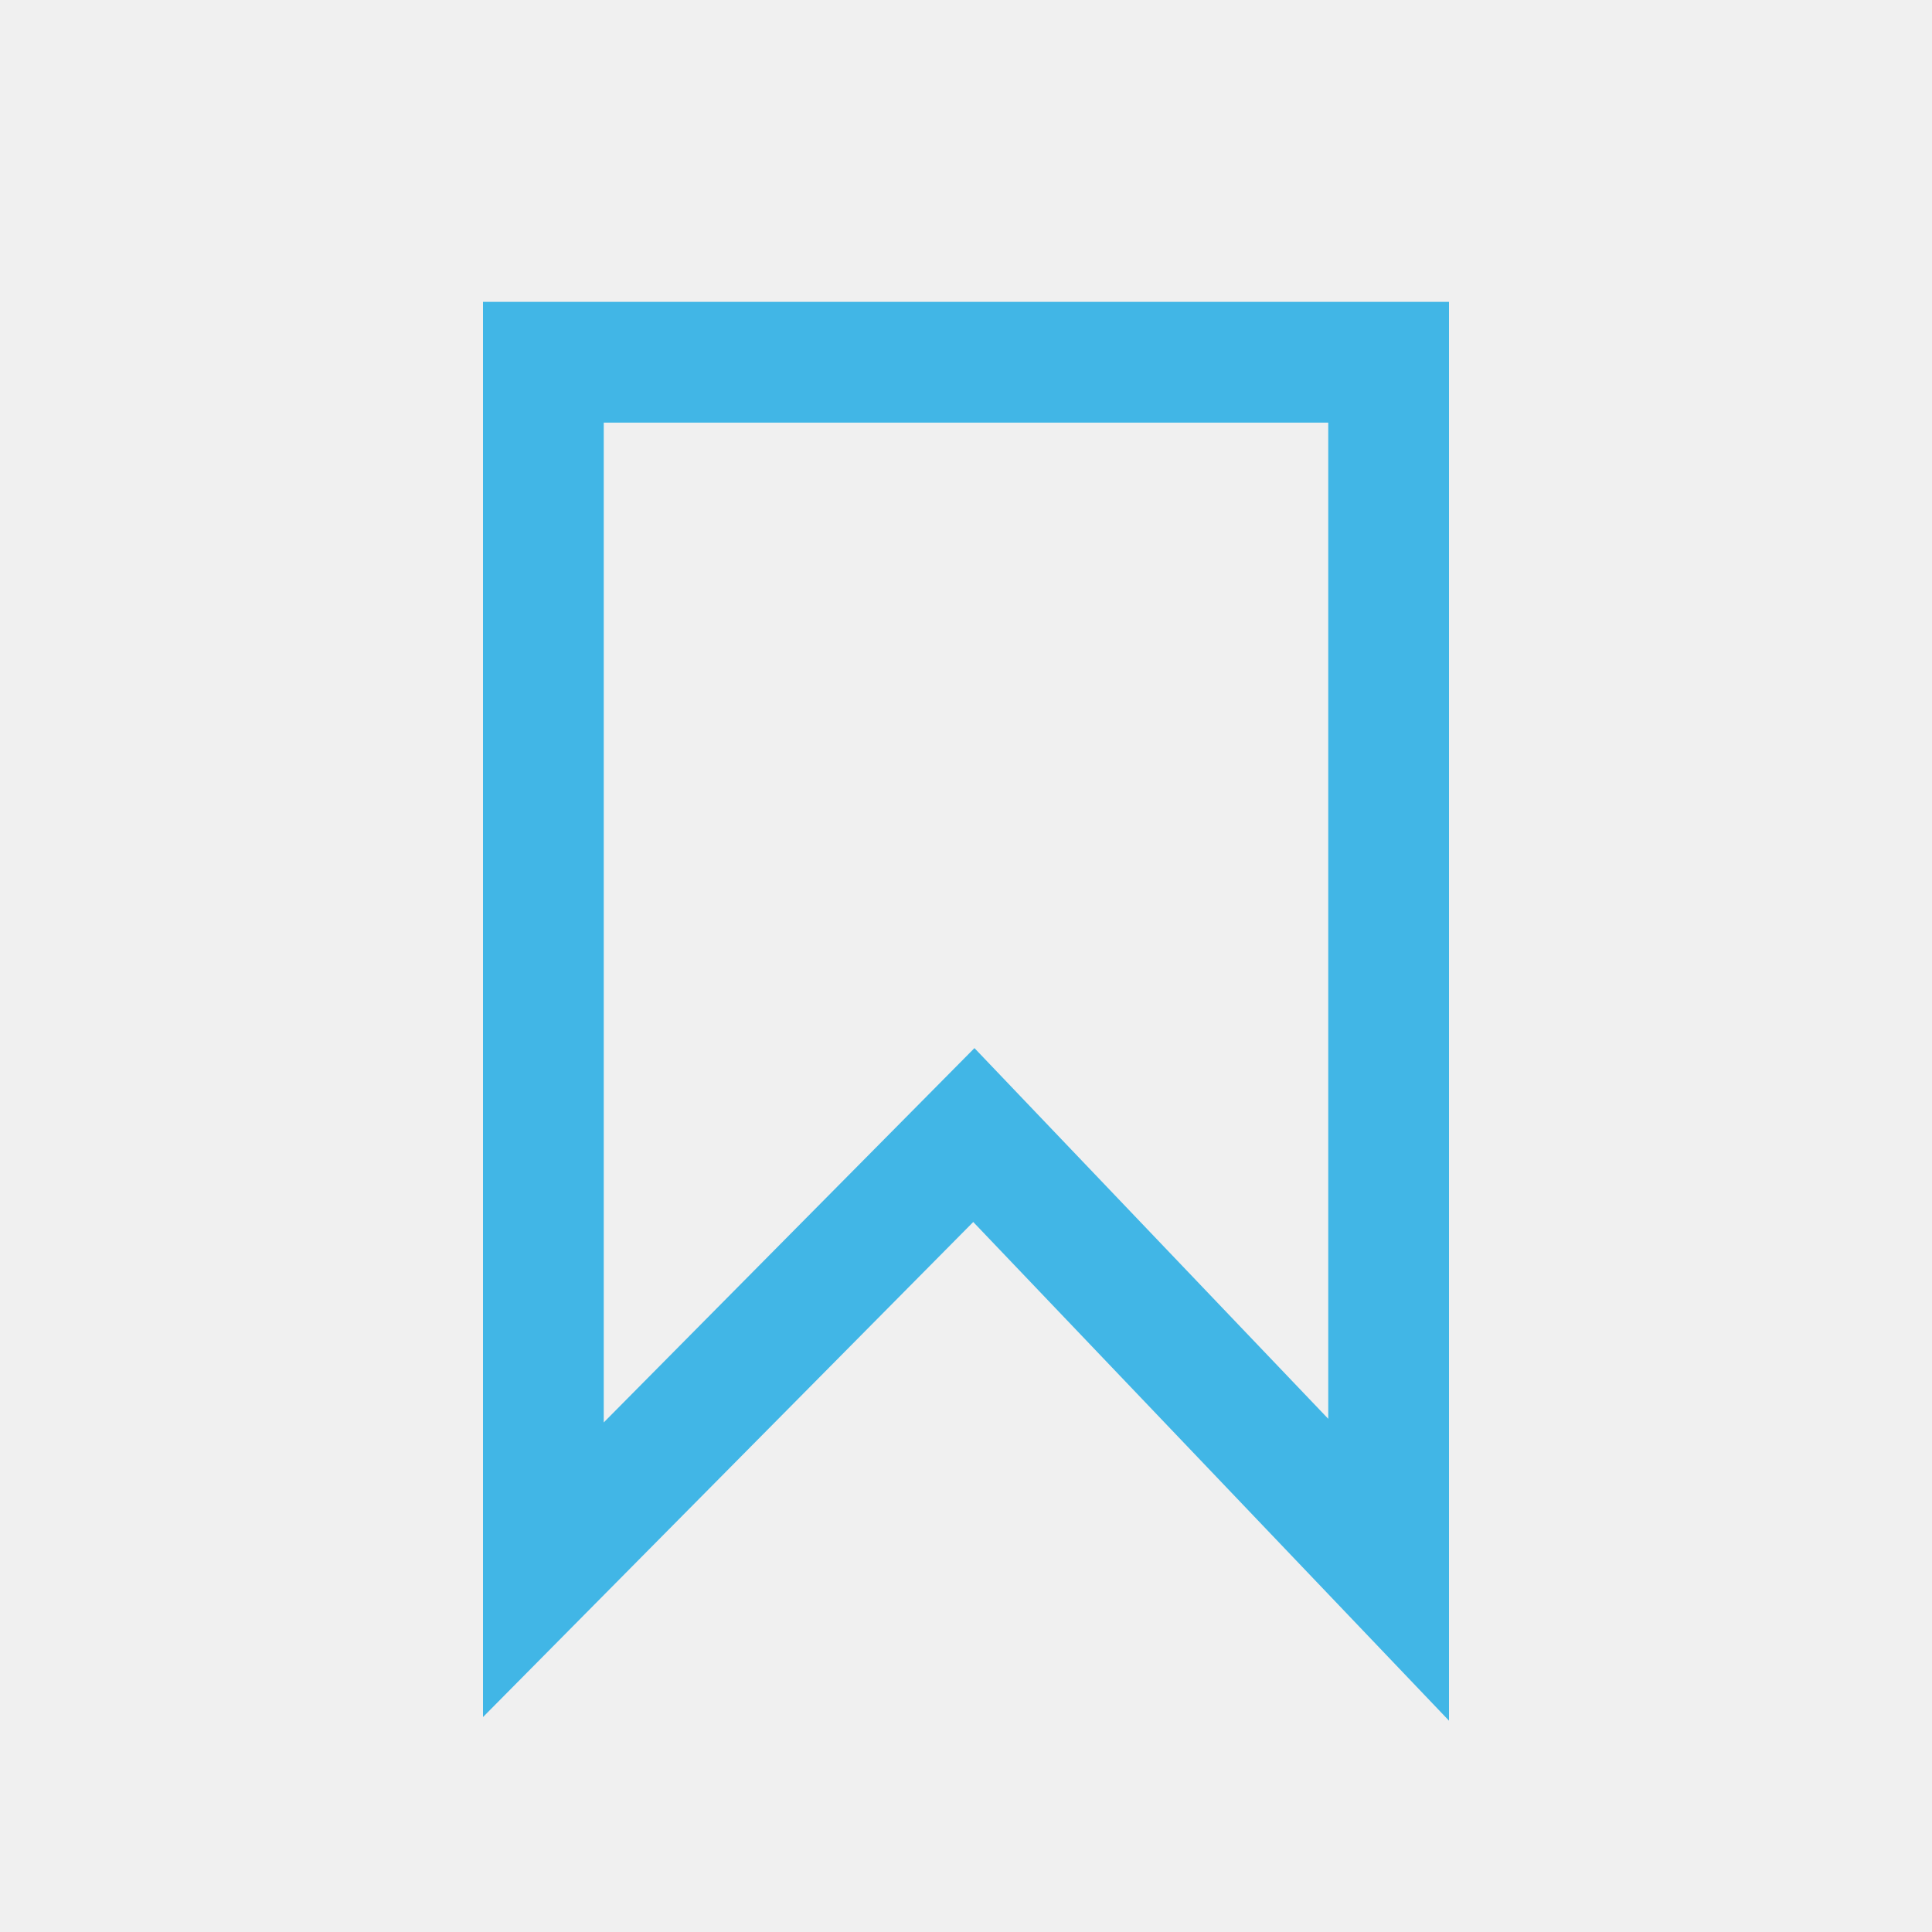
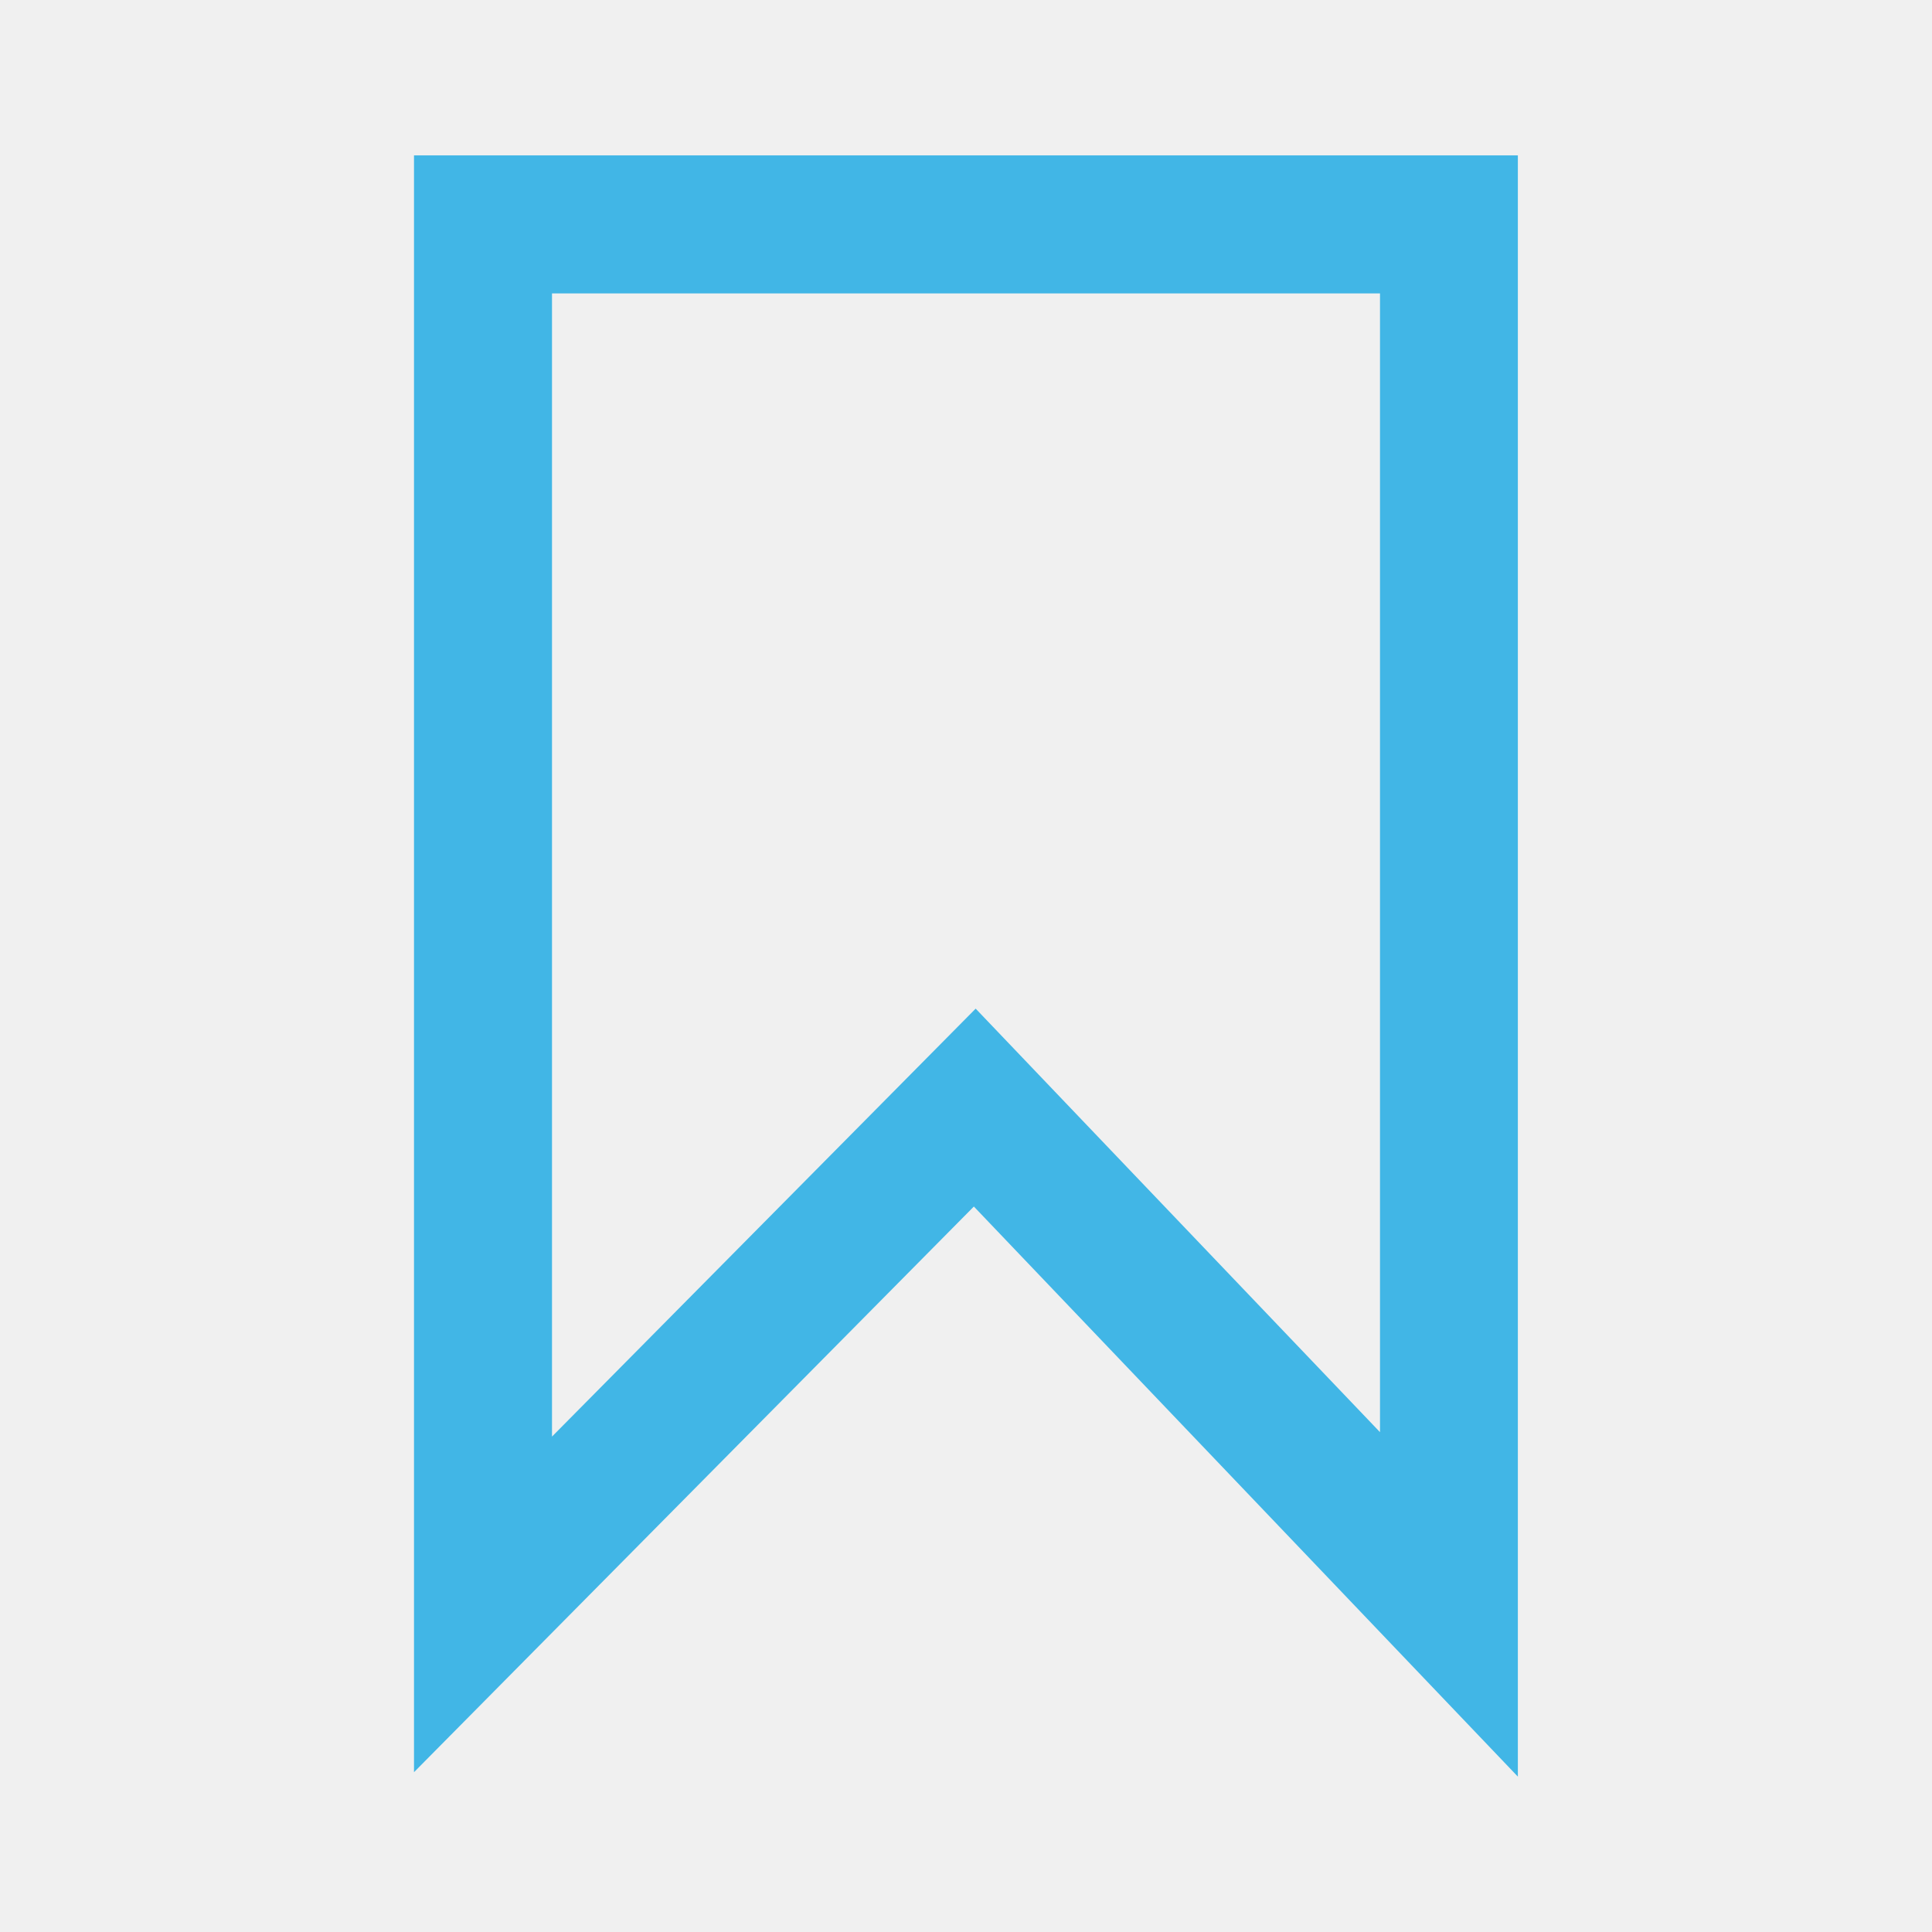
- <svg xmlns="http://www.w3.org/2000/svg" id="Layer_1" data-name="Layer 1" viewBox="0 0 16 16">
+ <svg xmlns="http://www.w3.org/2000/svg" width="14" height="14" viewBox="0 0 14 14" fill="none">
+   <g clip-path="url(#clip0_1740_44580)">
+     <path fill-rule="evenodd" clip-rule="evenodd" d="M3 1.126H10.999V12.874L7.057 8.743L3 12.842V1.126ZM4 2.126V10.41L7.07 7.309L10 10.378V2.126H4Z" fill="#41B6E6" />
+   </g>
  <defs>
-     <style>
-       .cls-1 {
-         fill: #41b6e6;
-       }
-     </style>
+     <clipPath id="clip0_1740_44580">
+       <rect width="14" height="14" fill="white" transform="translate(0.00244141)" />
+     </clipPath>
  </defs>
-   <path class="cls-1" d="M12,14.25l-3.94-4.13-4.06,4.1V2.5h8v11.75ZM5,3.5v8.28l3.07-3.1,2.93,3.07V3.5h-6Z" />
</svg>
